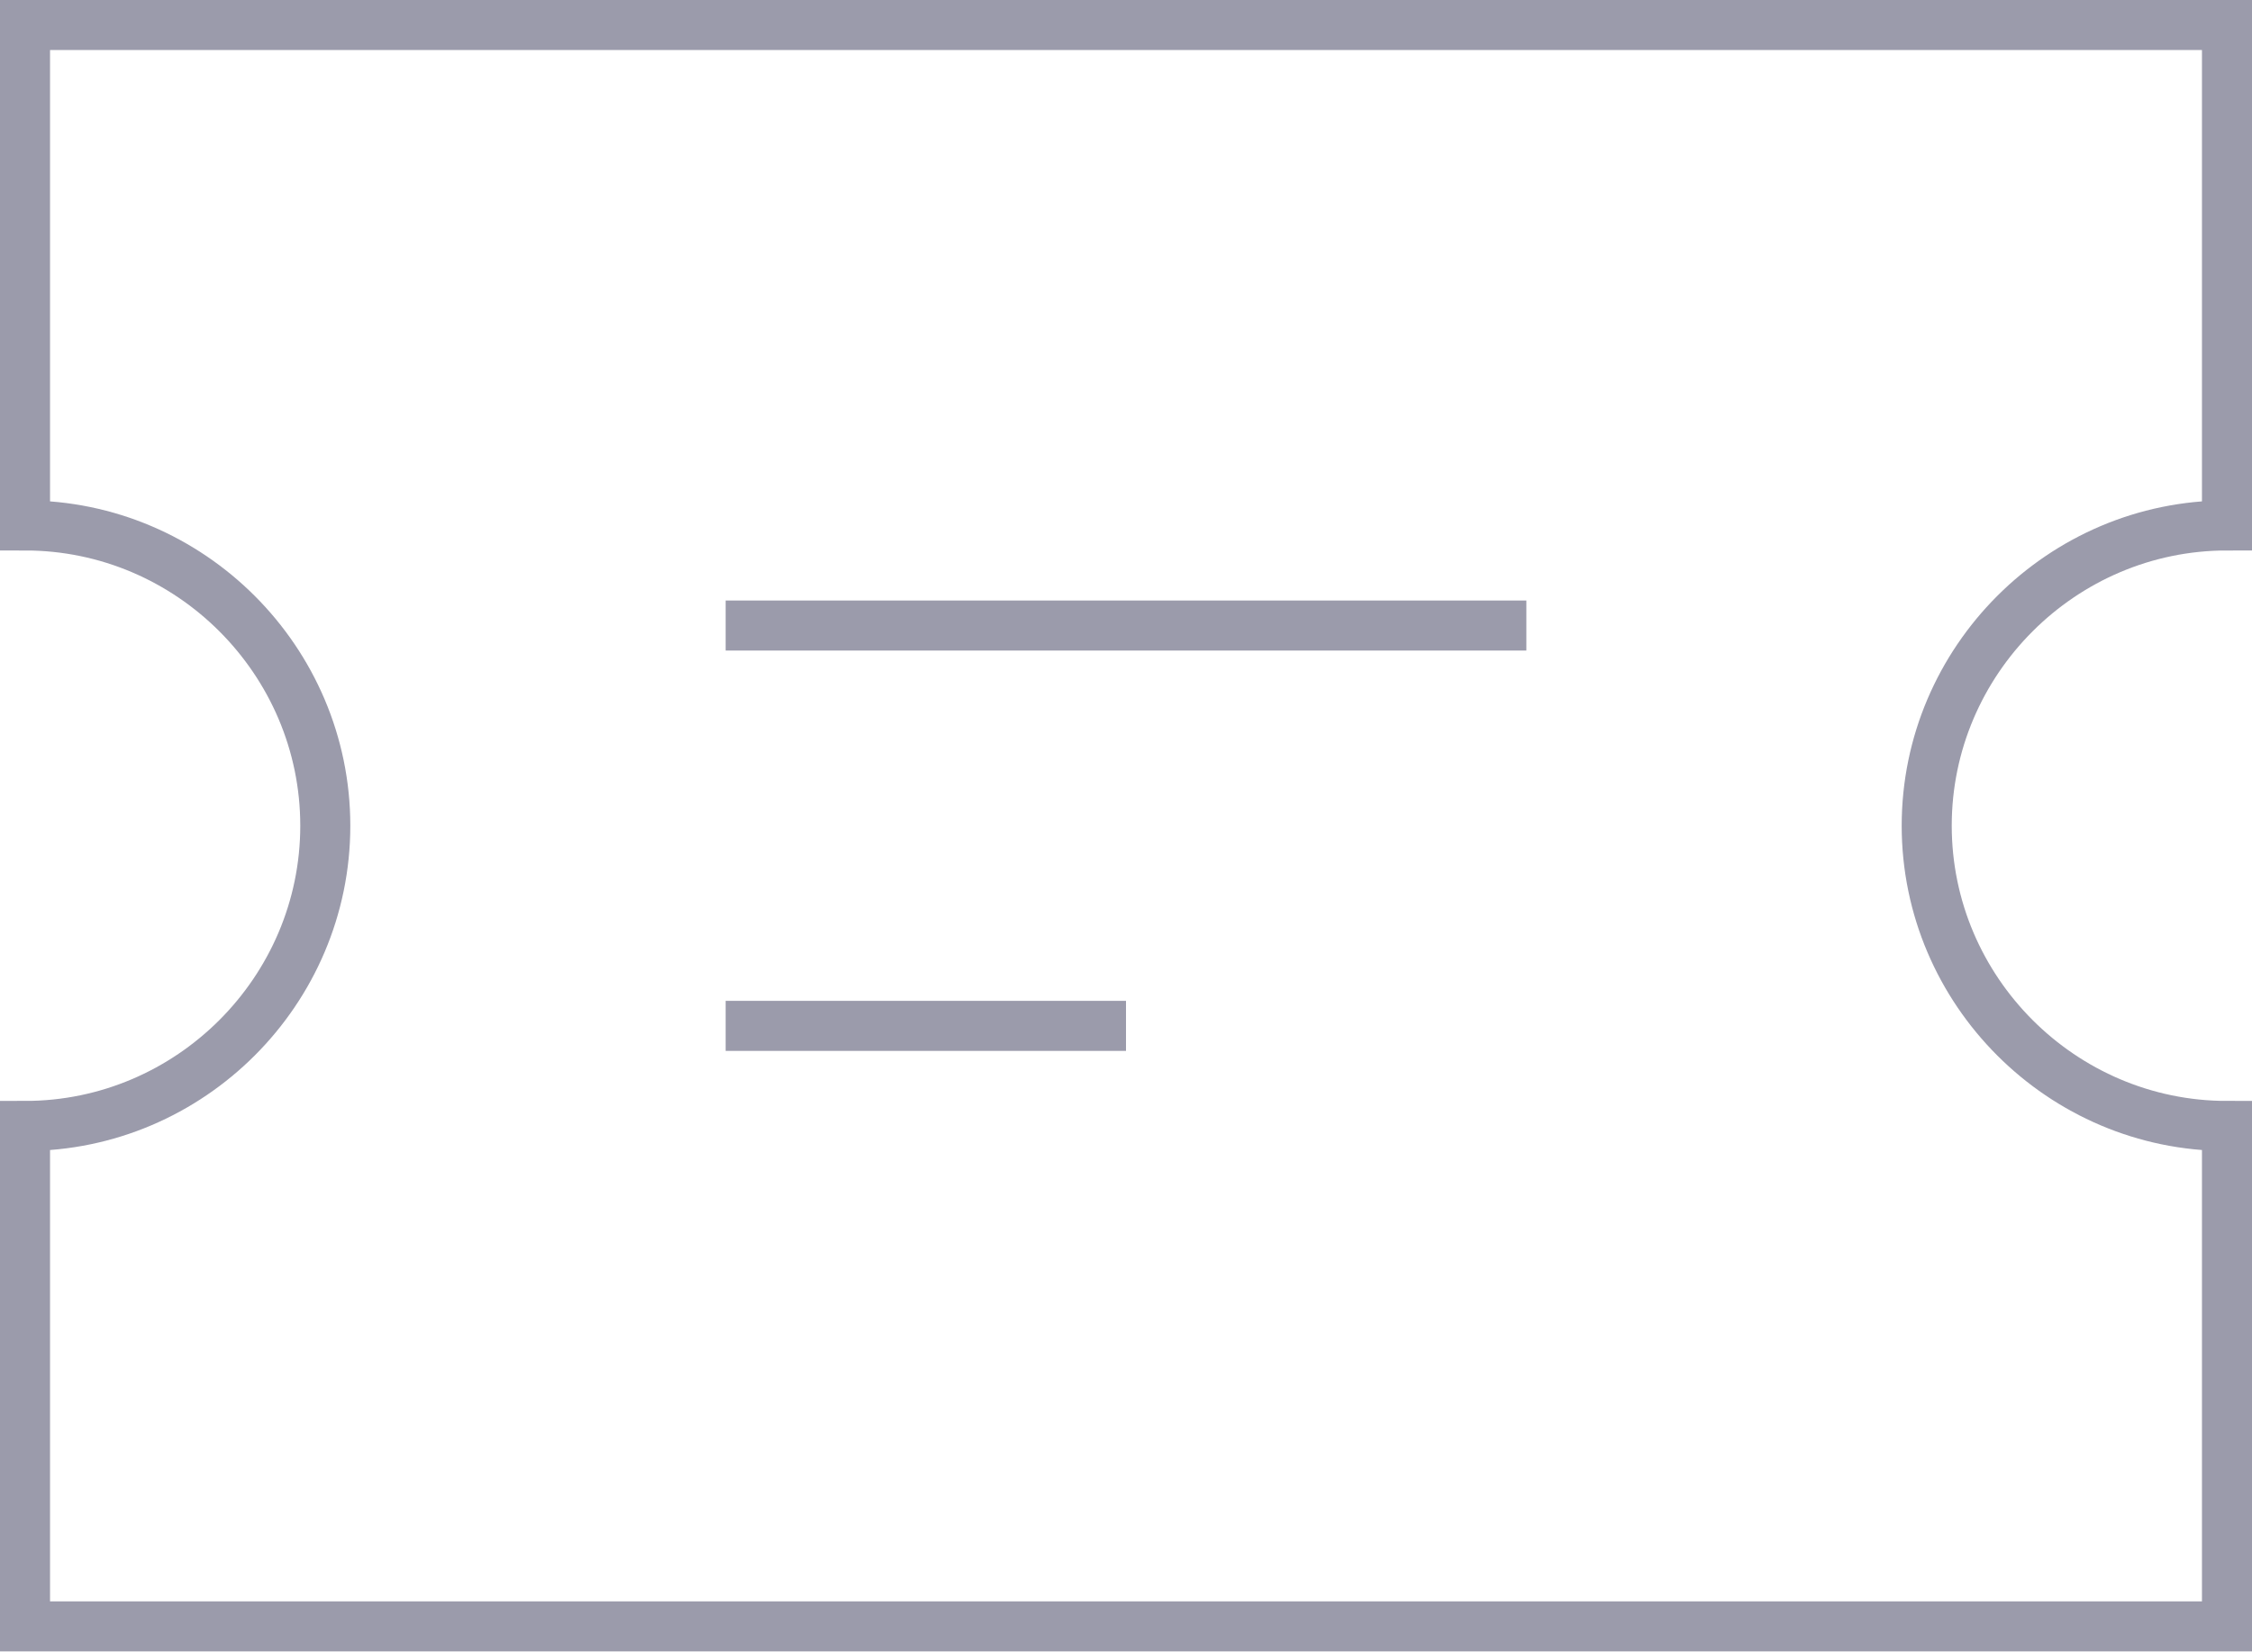
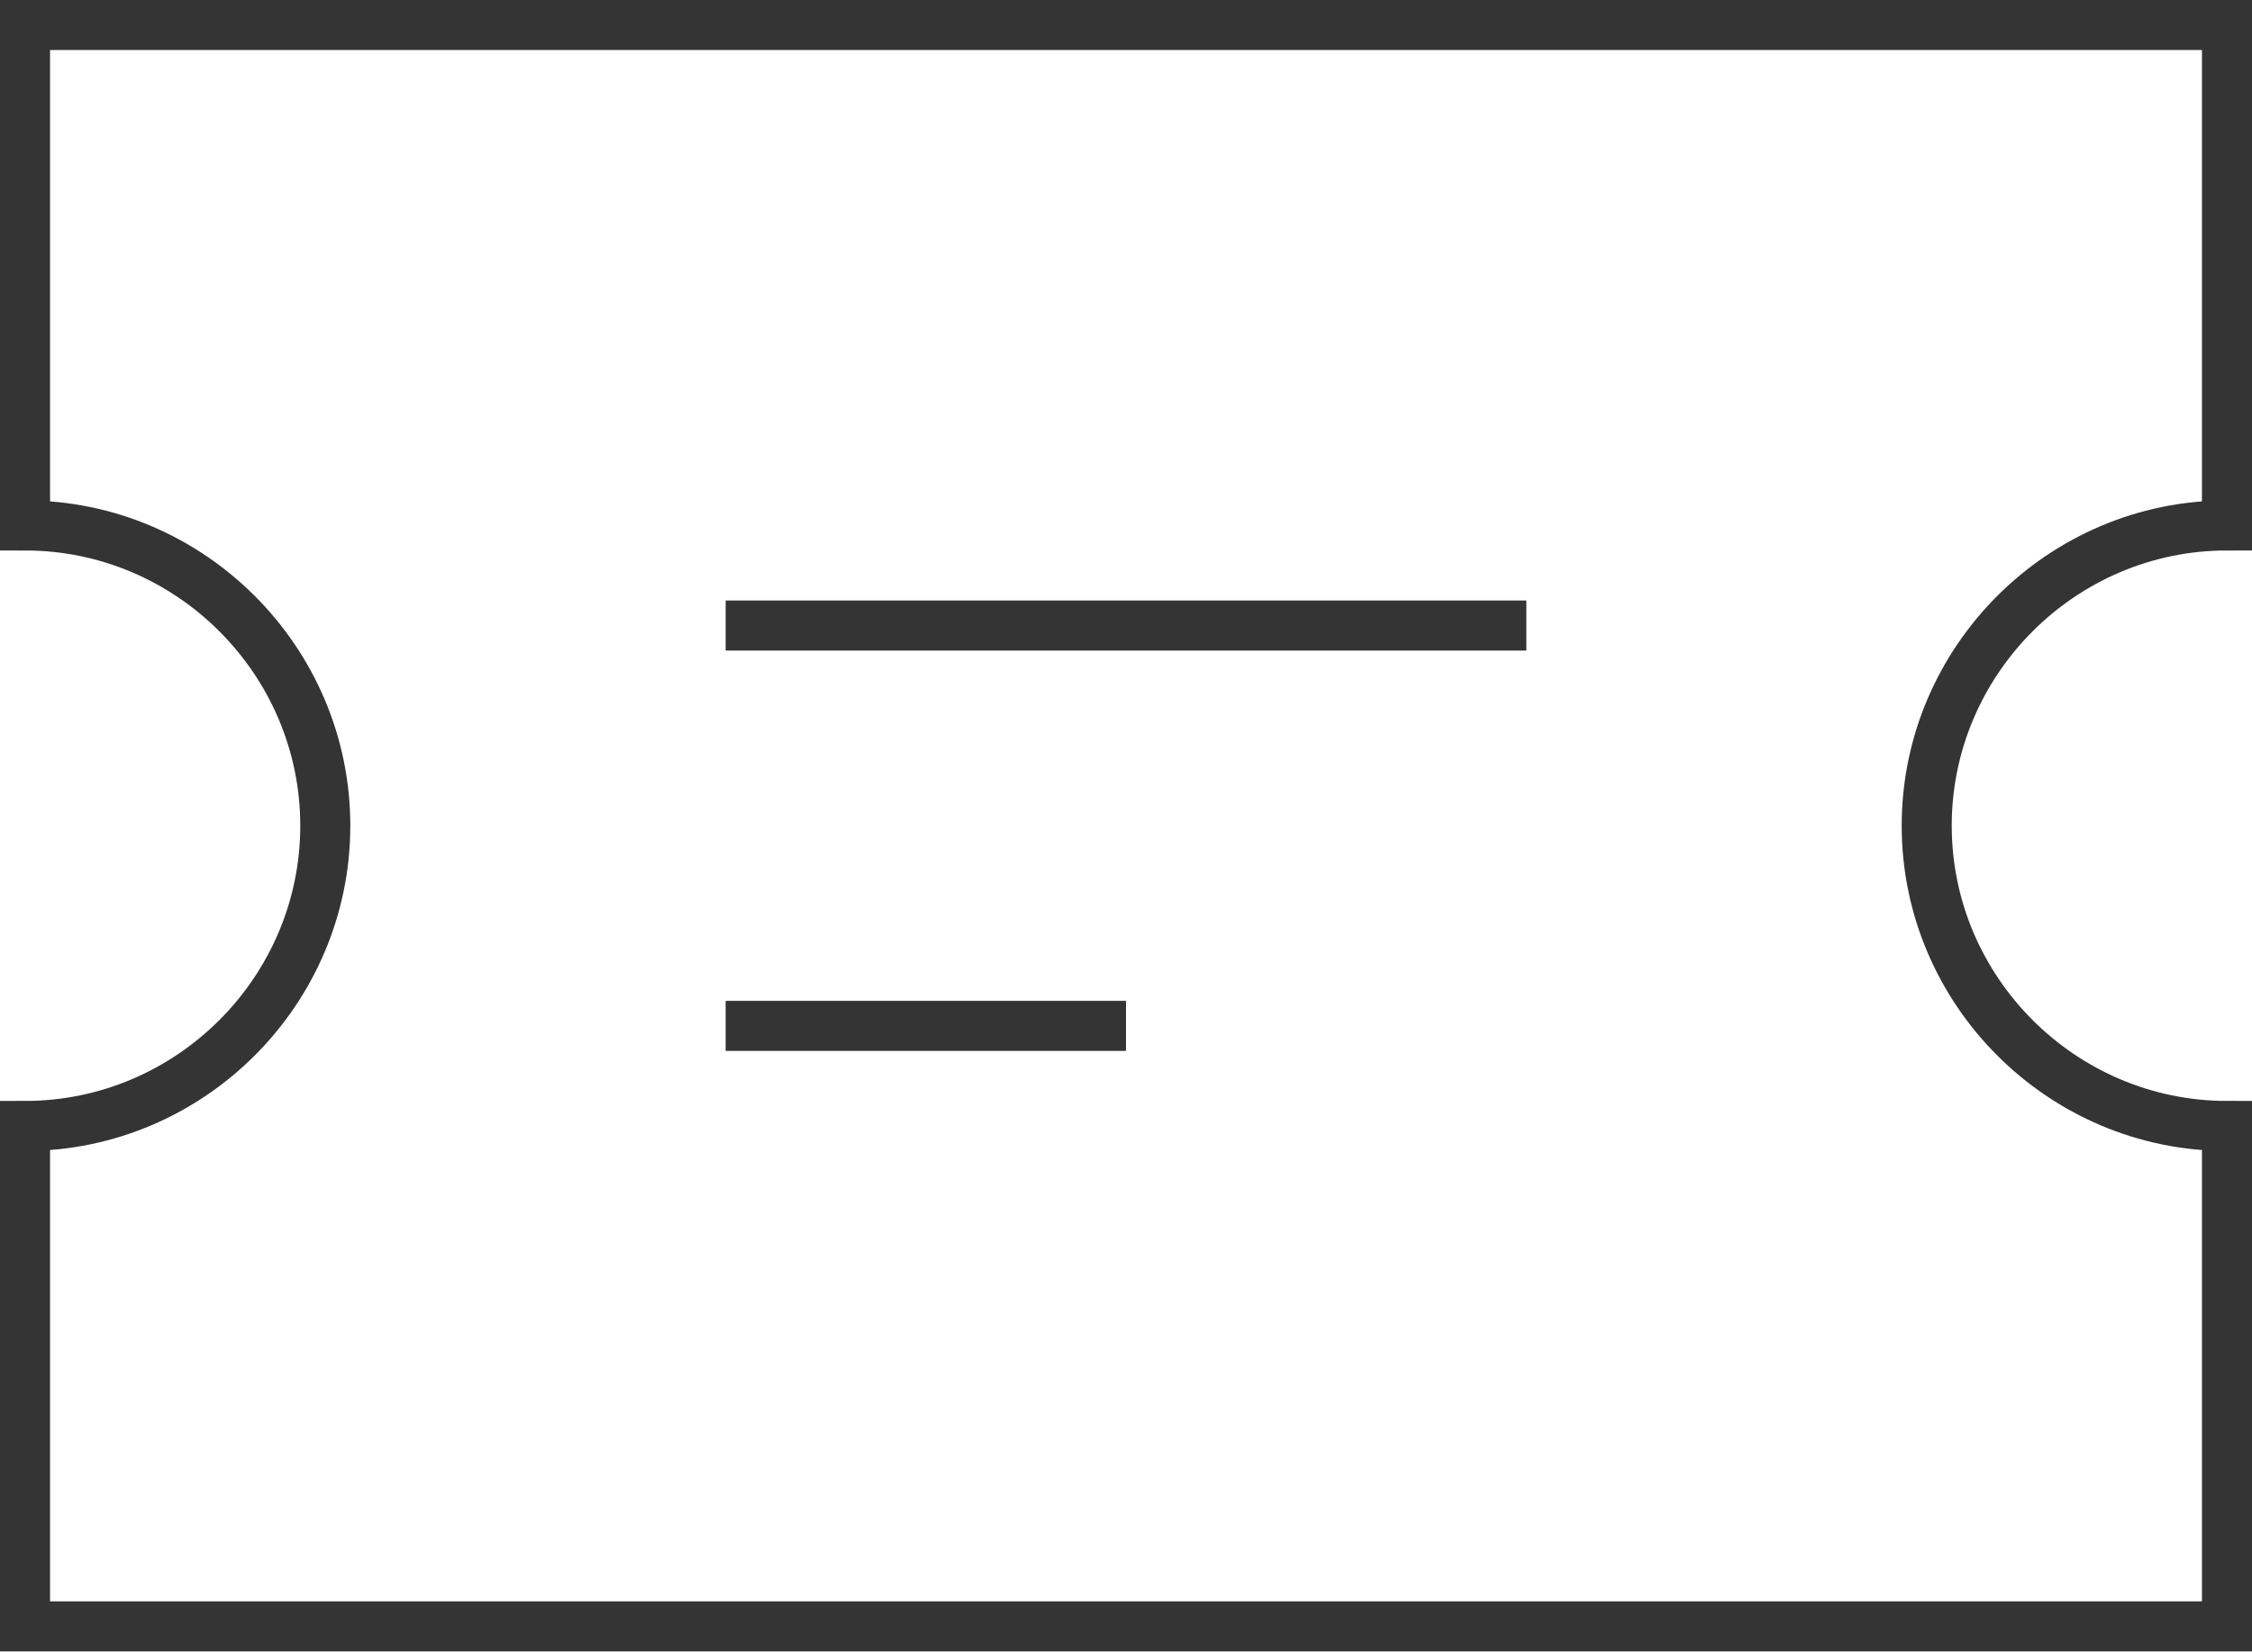
<svg xmlns="http://www.w3.org/2000/svg" width="45px" height="33px" viewBox="0 0 45 33" version="1.1">
  <defs />
  <g id="Page-1" stroke="none" stroke-width="1" fill="none" fill-rule="evenodd">
-     <g id="-Transaction-icons" transform="translate(-140, -3222)" stroke="#9B9BAB">
+     <g id="-Transaction-icons" transform="translate(-140, -3222)" stroke="#343434">
      <g id="ticket" transform="translate(140, 3222)">
        <g id="Group" transform="translate(0.5, 0.5)">
          <path d="M38,16 C38,12.7 40.7,10 44,10 L44,0 L0,0 L0,10 C3.3,10 6,12.7 6,16 C6,19.3 3.3,22 0,22 L0,32 L44,32 L44,22 C40.7,22 38,19.3 38,16 L38,16 Z" id="Shape" />
          <path d="M14,12 L30,12" id="Shape" />
          <path d="M14,20 L22,20" id="Shape" />
        </g>
      </g>
    </g>
  </g>
</svg>
